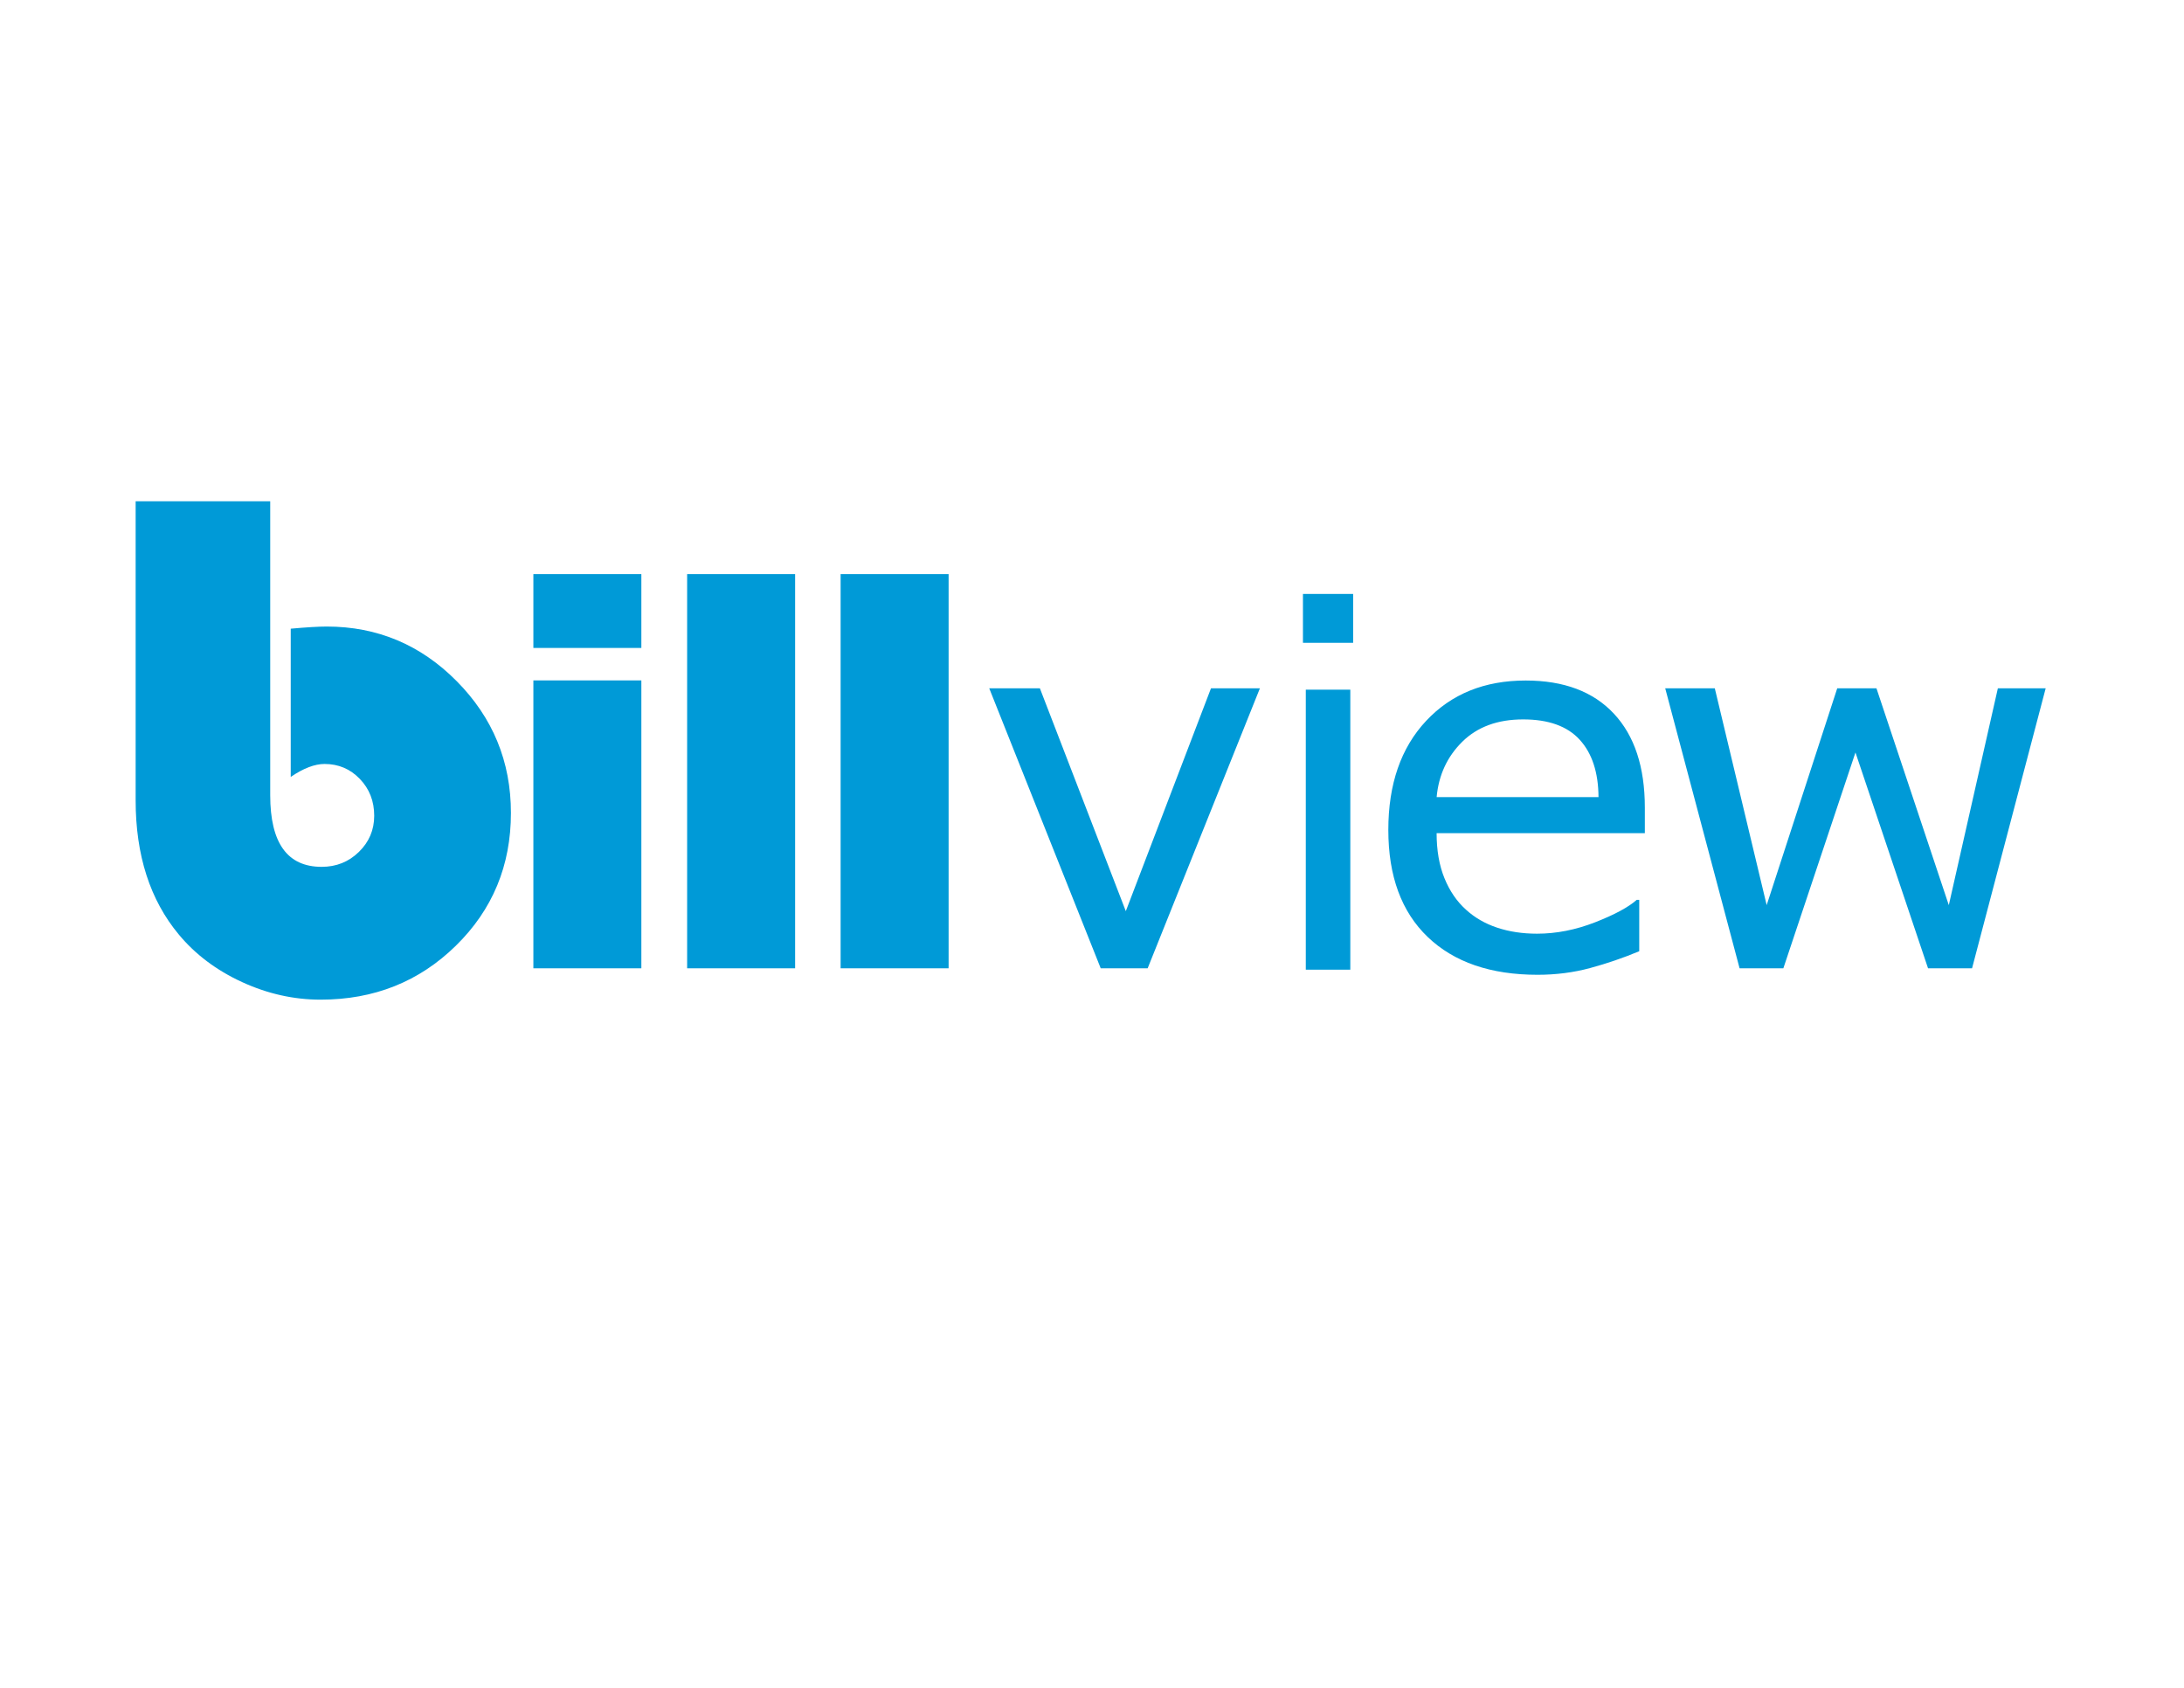
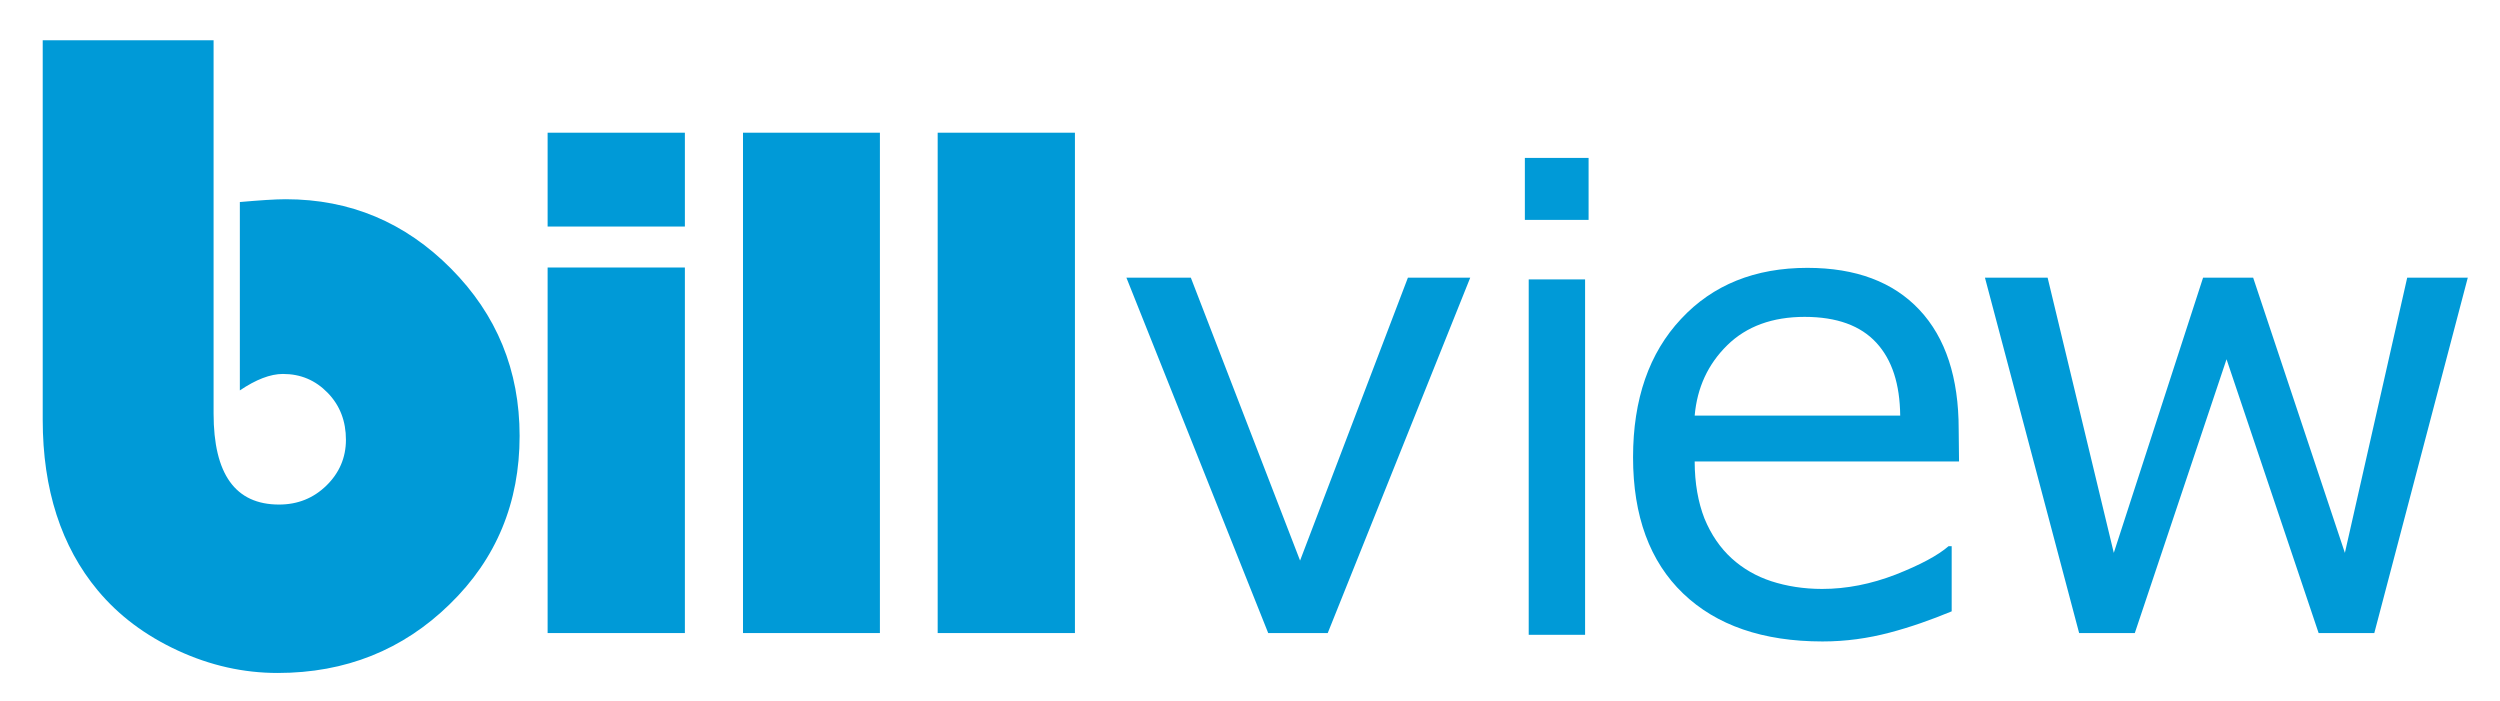
- <svg xmlns="http://www.w3.org/2000/svg" xmlns:xlink="http://www.w3.org/1999/xlink" version="1.1" id="Layer_1" x="0px" y="0px" viewBox="0 0 792 612" style="enable-background:new 0 0 792 612;" xml:space="preserve">
+ <svg xmlns="http://www.w3.org/2000/svg" version="1.1" id="Layer_1" x="0px" y="0px" viewBox="0 0 714 200" style="enable-background:new 0 0 714 200;" xml:space="preserve">
  <style type="text/css">
	.st0{fill:#009AD7;}
</style>
  <g>
-     <polygon class="st0" points="193.42,351.1 232.58,351.1 232.58,246.71 193.42,246.71 193.42,351.1  " />
-     <polygon class="st0" points="193.42,234.94 232.58,234.94 232.58,208.17 193.42,208.17 193.42,234.94  " />
-     <polygon class="st0" points="288.34,208.17 288.34,351.1 249.18,351.1 249.18,208.17 288.34,208.17  " />
-     <polygon class="st0" points="344,208.17 344,351.1 304.84,351.1 304.84,208.17 344,208.17  " />
-     <polygon class="st0" points="741.84,249.57 715.14,351.1 699.18,351.1 672.86,272.84 646.71,351.1 630.84,351.1 603.87,249.57    621.85,249.57 640.66,328.2 666.25,249.57 680.47,249.57 706.71,328.2 724.5,249.57 741.84,249.57  " />
-     <g>
-       <defs>
-         <rect id="SVGID_1_" x="49.19" y="181.76" width="693.61" height="180.7" />
-       </defs>
-       <clipPath id="SVGID_2_">
-         <use xlink:href="#SVGID_1_" style="overflow:visible;" />
-       </clipPath>
-     </g>
-     <path class="st0" d="M97.99,181.76v106.59c0,17.31,6.22,25.96,18.66,25.96c5.3,0,9.81-1.8,13.5-5.41c3.7-3.61,5.55-7.98,5.55-13.11   c0-5.3-1.74-9.76-5.22-13.37c-3.48-3.61-7.74-5.41-12.79-5.41c-3.57,0-7.65,1.56-12.26,4.7v-53.75c5.74-0.52,10.09-0.78,13.05-0.78   c18.35,0,34.07,6.61,47.16,19.83c13.09,13.22,19.64,29.14,19.64,47.75c0,19.05-6.65,35.1-19.96,48.14   c-13.31,13.05-29.66,19.57-49.06,19.57c-9.74,0-19.24-2.13-28.51-6.39c-9.26-4.26-16.9-10-22.9-17.22   c-10.44-12.53-15.66-28.75-15.66-48.67V181.76H97.99L97.99,181.76z" />
-     <path class="st0" d="M579.68,289.02c-0.06-8.97-2.34-15.91-6.83-20.81c-4.49-4.91-11.33-7.36-20.5-7.36   c-9.23,0-16.59,2.7-22.06,8.09c-5.47,5.39-8.58,12.09-9.31,20.09H579.68L579.68,289.02z M596.47,302.11h-75.5   c0,6.24,0.95,11.68,2.84,16.31c1.89,4.64,4.49,8.44,7.8,11.41c3.18,2.91,6.96,5.09,11.33,6.54s9.19,2.18,14.45,2.18   c6.97,0,13.99-1.38,21.05-4.13c7.06-2.76,12.09-5.47,15.09-8.14h0.92v18.63c-5.81,2.42-11.74,4.45-17.79,6.09   c-6.06,1.64-12.42,2.45-19.08,2.45c-17,0-30.27-4.56-39.81-13.68c-9.54-9.12-14.31-22.07-14.31-38.85   c0-16.6,4.57-29.78,13.71-39.54c9.14-9.76,21.18-14.63,36.1-14.63c13.82,0,24.48,4,31.97,12c7.49,8,11.24,19.36,11.24,34.08V302.11   L596.47,302.11z" />
-     <path class="st0" d="M489.67,351.6h-16.14V250.07h16.14V351.6L489.67,351.6z M490.7,233.08h-18.2v-17.72h18.2V233.08L490.7,233.08z   " />
-     <polygon class="st0" points="456.89,249.57 416.18,351.1 399.16,351.1 358.73,249.57 377.1,249.57 408.26,330.38 439.15,249.57    456.89,249.57  " />
+     <polygon class="st0" points="156.4,180.8 195.6,180.8 195.6,76.4 156.4,76.4  " />
+     <polygon class="st0" points="156.4,64.7 195.6,64.7 195.6,37.9 156.4,37.9  " />
+     <polygon class="st0" points="251.3,37.9 251.3,180.8 212.2,180.8 212.2,37.9  " />
+     <polygon class="st0" points="307,37.9 307,180.8 267.8,180.8 267.8,37.9  " />
+     <polygon class="st0" points="704.8,79.3 678.1,180.8 662.2,180.8 635.9,102.6 609.7,180.8 593.8,180.8 566.9,79.3 584.8,79.3    603.7,157.9 629.2,79.3 643.5,79.3 669.7,157.9 687.5,79.3  " />
+     <path class="st0" d="M61,11.5v106.6c0,17.3,6.2,26,18.7,26c5.3,0,9.8-1.8,13.5-5.4c3.7-3.6,5.6-8,5.6-13.1c0-5.3-1.7-9.8-5.2-13.4   c-3.5-3.6-7.7-5.4-12.8-5.4c-3.6,0-7.7,1.6-12.3,4.7V57.7c5.7-0.5,10.1-0.8,13.1-0.8c18.4,0,34.1,6.6,47.2,19.8   c13.1,13.2,19.6,29.1,19.6,47.8c0,19-6.6,35.1-20,48.1c-13.3,13-29.7,19.6-49.1,19.6c-9.7,0-19.2-2.1-28.5-6.4   c-9.3-4.3-16.9-10-22.9-17.2c-10.4-12.5-15.7-28.8-15.7-48.7V11.5H61L61,11.5z" />
+     <path class="st0" d="M542.7,118.7c-0.1-9-2.3-15.9-6.8-20.8c-4.5-4.9-11.3-7.4-20.5-7.4c-9.2,0-16.6,2.7-22.1,8.1   c-5.5,5.4-8.6,12.1-9.3,20.1L542.7,118.7L542.7,118.7z M559.5,131.8H484c0,6.2,1,11.7,2.8,16.3c1.9,4.6,4.5,8.4,7.8,11.4   c3.2,2.9,7,5.1,11.3,6.5s9.2,2.2,14.5,2.2c7,0,14-1.4,21-4.1c7.1-2.8,12.1-5.5,15.1-8.1h0.9v18.6c-5.8,2.4-11.7,4.5-17.8,6.1   c-6.1,1.6-12.4,2.5-19.1,2.5c-17,0-30.3-4.6-39.8-13.7c-9.5-9.1-14.3-22.1-14.3-38.9c0-16.6,4.6-29.8,13.7-39.5   c9.1-9.8,21.2-14.6,36.1-14.6c13.8,0,24.5,4,32,12s11.2,19.4,11.2,34.1L559.5,131.8L559.5,131.8z" />
+     <path class="st0" d="M452.7,181.3h-16.1V79.8h16.1L452.7,181.3L452.7,181.3z M453.7,62.8h-18.2V45.1h18.2V62.8L453.7,62.8z" />
+     <polygon class="st0" points="419.9,79.3 379.2,180.8 362.2,180.8 321.7,79.3 340.1,79.3 371.3,160.1 402.1,79.3  " />
  </g>
</svg>
